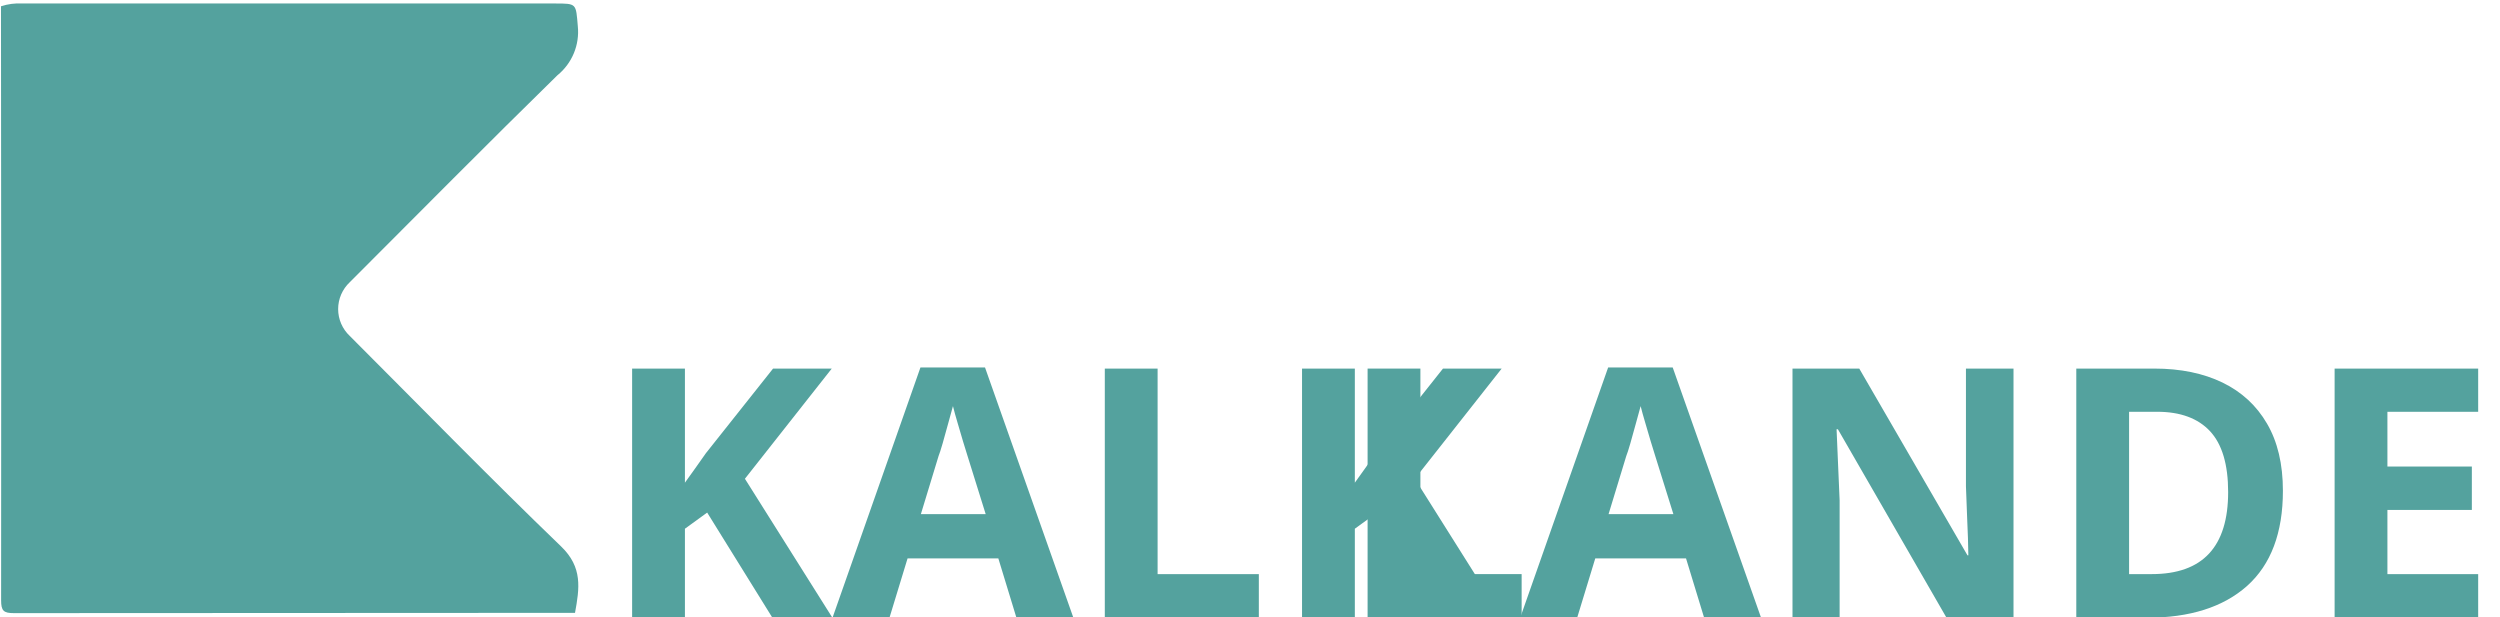
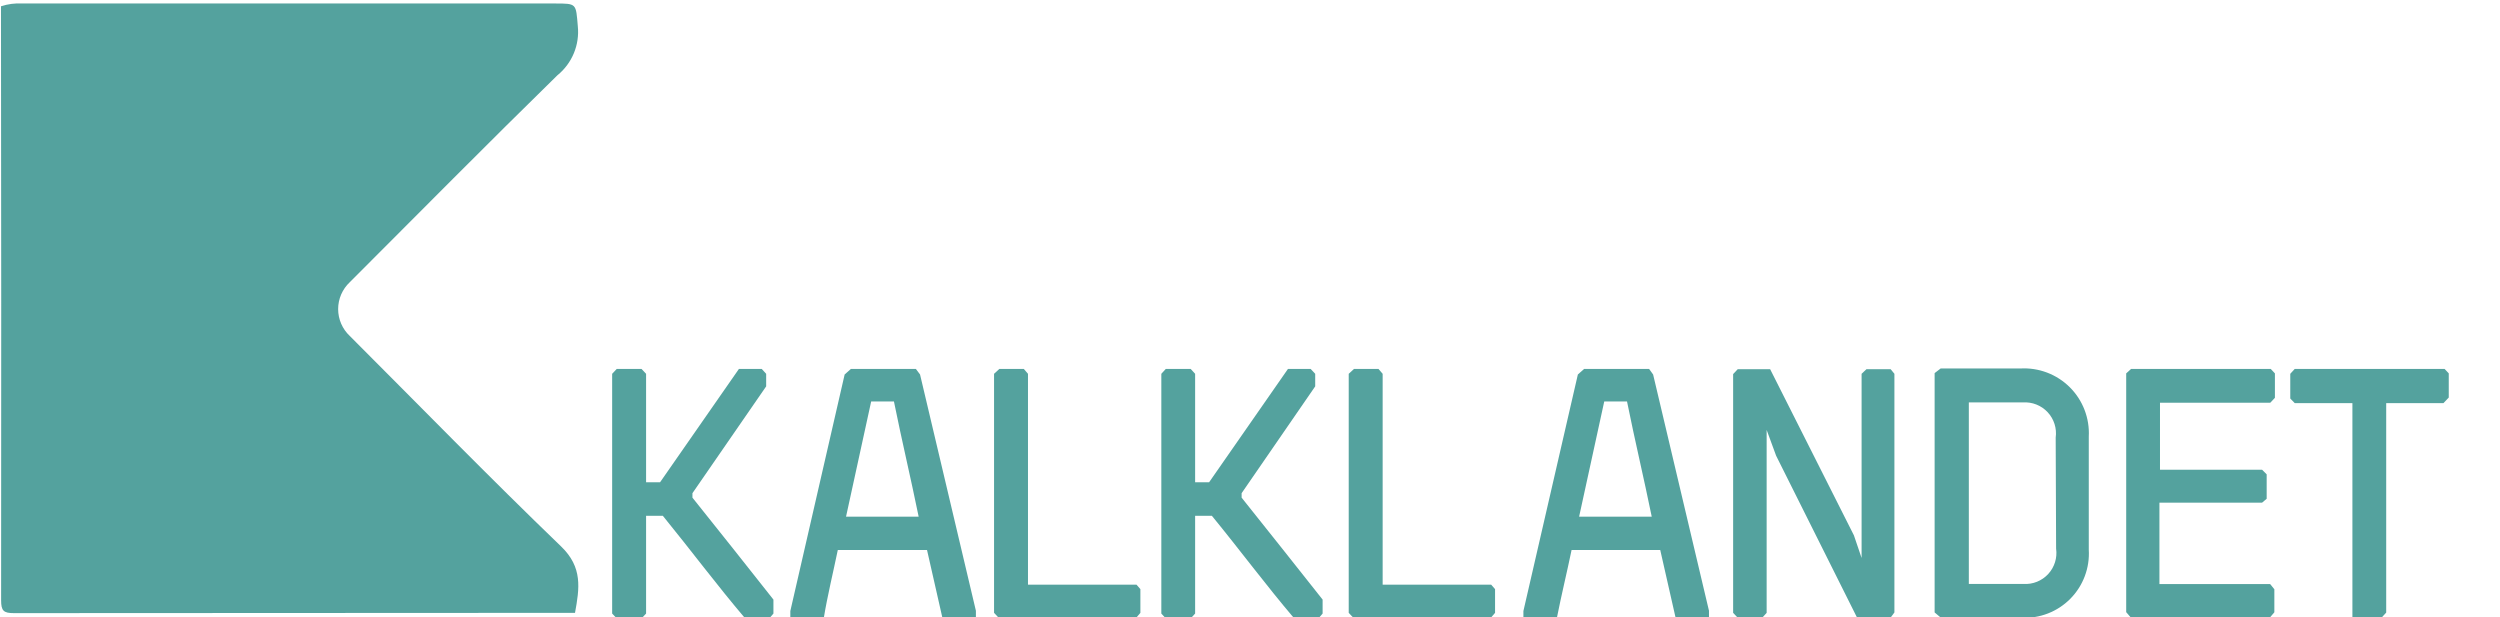
<svg xmlns="http://www.w3.org/2000/svg" viewBox="0 0 179.04 44.16">
  <defs>
-     <style>.cls-1,.cls-2{fill:#54a29e;}.cls-2{font-size:25px;font-family:LimeStone-Bold, LimeStone;font-weight:700;}.cls-3{letter-spacing:0.04em;}</style>
+     <style>.cls-1{fill:#54a29e;}</style>
  </defs>
  <g id="Layer_1_copy_Image" data-name="Layer 1 copy Image">
    <path class="cls-1" d="M.07.45A4.11,4.11,0,0,1,1.59.25H39.74c1.58,0,1.5,0,1.64,1.62a4,4,0,0,1-1.46,3.52c-5,4.89-9.92,9.87-14.87,14.82a2.64,2.64,0,0,0,0,3.85c5,5,10,10.13,15.13,15.07,1.56,1.5,1.32,3,1,4.76Q21,43.89,1,43.91c-.75,0-.92-.17-.92-.92Q.1,21.72.07.45Z" />
-     <text class="cls-2" transform="translate(43.02 44.24)">KALK<tspan class="cls-3" x="52.67" y="0">L</tspan>
-       <tspan x="65.85" y="0">ANDET</tspan>
-     </text>
+     <path class="cls-1" d="M49.59,35.32v.32c1.93,2.4,3.9,4.9,5.8,7.3v1l-.3.35H53.37c-2-2.35-3.88-4.87-5.9-7.35h-1.2v7l-.33.35H44.17l-.33-.35V26.77l.33-.35h1.77l.33.35v7.77h1c1.85-2.67,3.8-5.47,5.65-8.12h1.63l.32.35v.9Z" />
+     <path class="cls-1" d="M65.89,26.82l4,16.92v.5H67.49l-1.1-4.85H60c-.32,1.55-.75,3.32-1,4.85H56.6v-.48l3.89-16.94.45-.4h4.65ZM65.79,37c-.57-2.8-1.2-5.42-1.77-8.25H62.39L60.59,37Z" />
+     <path class="cls-1" d="M81.67,42.19v1.7l-.3.35H71.52l-.33-.35V26.77l.38-.35h1.75l.3.35v15.1h7.77Z" />
+     <path class="cls-1" d="M88.92,35.32v.32c1.92,2.4,3.9,4.9,5.8,7.3v1l-.3.35H92.69c-2-2.35-3.87-4.87-5.9-7.35h-1.2v7l-.32.35H83.49l-.32-.35V26.77l.32-.35h1.78l.32.35v7.77h1c1.85-2.67,3.8-5.47,5.65-8.12h1.62l.33.35v.9Z" />
+     <path class="cls-1" d="M107.07,42.19v1.7l-.3.35H96.92l-.33-.35V26.77l.38-.35h1.75l.3.35v15.1h7.77Z" />
+     <path class="cls-1" d="M118.39,26.82l4,16.92v.5H120l-1.1-4.85h-6.35c-.32,1.55-.75,3.32-1.05,4.85h-2.4v-.48L113,26.82l.45-.4h4.65ZM118.29,37c-.57-2.8-1.2-5.42-1.77-8.25h-1.63L113.09,37Z" />
+     <path class="cls-1" d="M135.67,26.77V43.86l-.28.38H133l-5.8-11.6-.68-1.85v13.1l-.32.35h-1.75l-.33-.35V26.79l.33-.35h2.32l6,11.9.55,1.62V26.77l.35-.33h1.73Z" />
+     <path class="cls-1" d="M149.59,31.27v8.1a4.6,4.6,0,0,1-4.82,4.87H139l-.45-.38V26.72l.43-.33h5.7A4.64,4.64,0,0,1,149.59,31.27Zm-2.37.07a2.22,2.22,0,0,0-2.35-2.52H141v13h3.92a2.22,2.22,0,0,0,2.33-2.53Z" />
+     <path class="cls-1" d="M152.27,43.84V26.74l.35-.32h10l.3.32v1.75l-.33.35h-7.9v4.8H162l.33.33v1.75L162,36h-7.35v5.83h7.93l.3.37v1.65l-.3.35h-10Z" />
+     <path class="cls-1" d="M168.47,44.24V28.87h-4.13l-.32-.33V26.77l.32-.35h10.73l.3.32v1.73l-.38.4h-4.1v15l-.32.35Z" />
  </g>
</svg>
